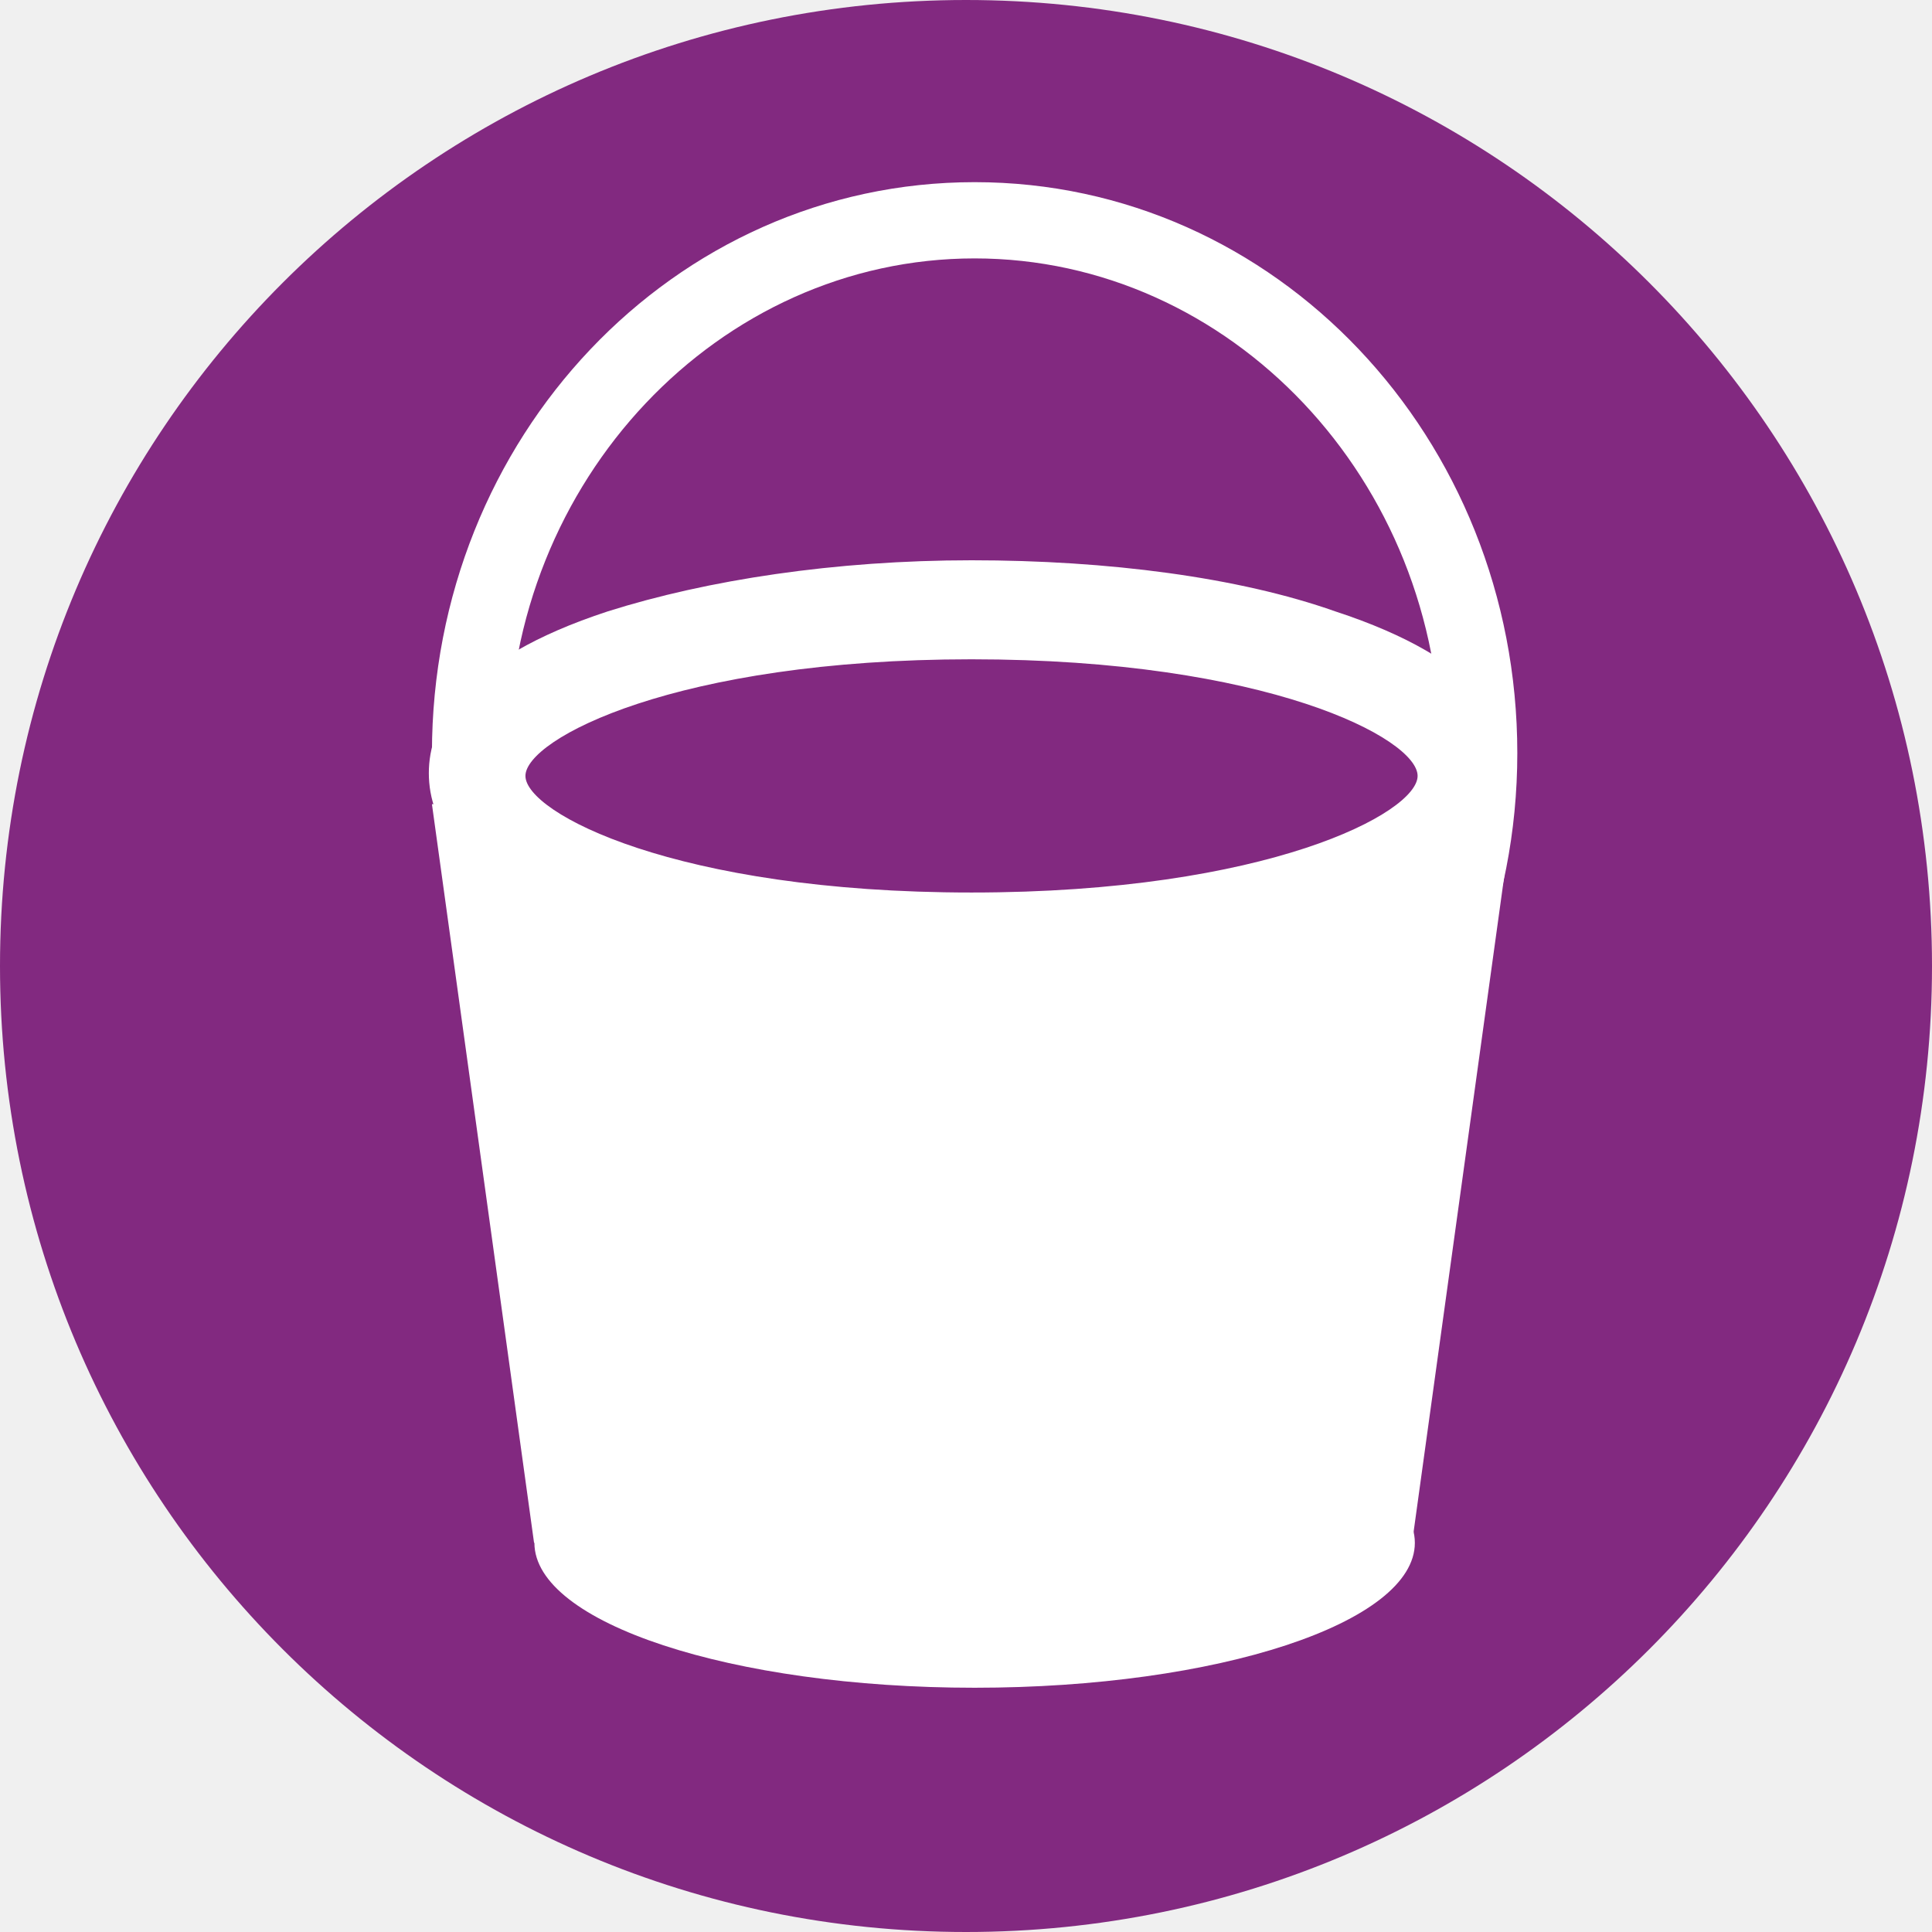
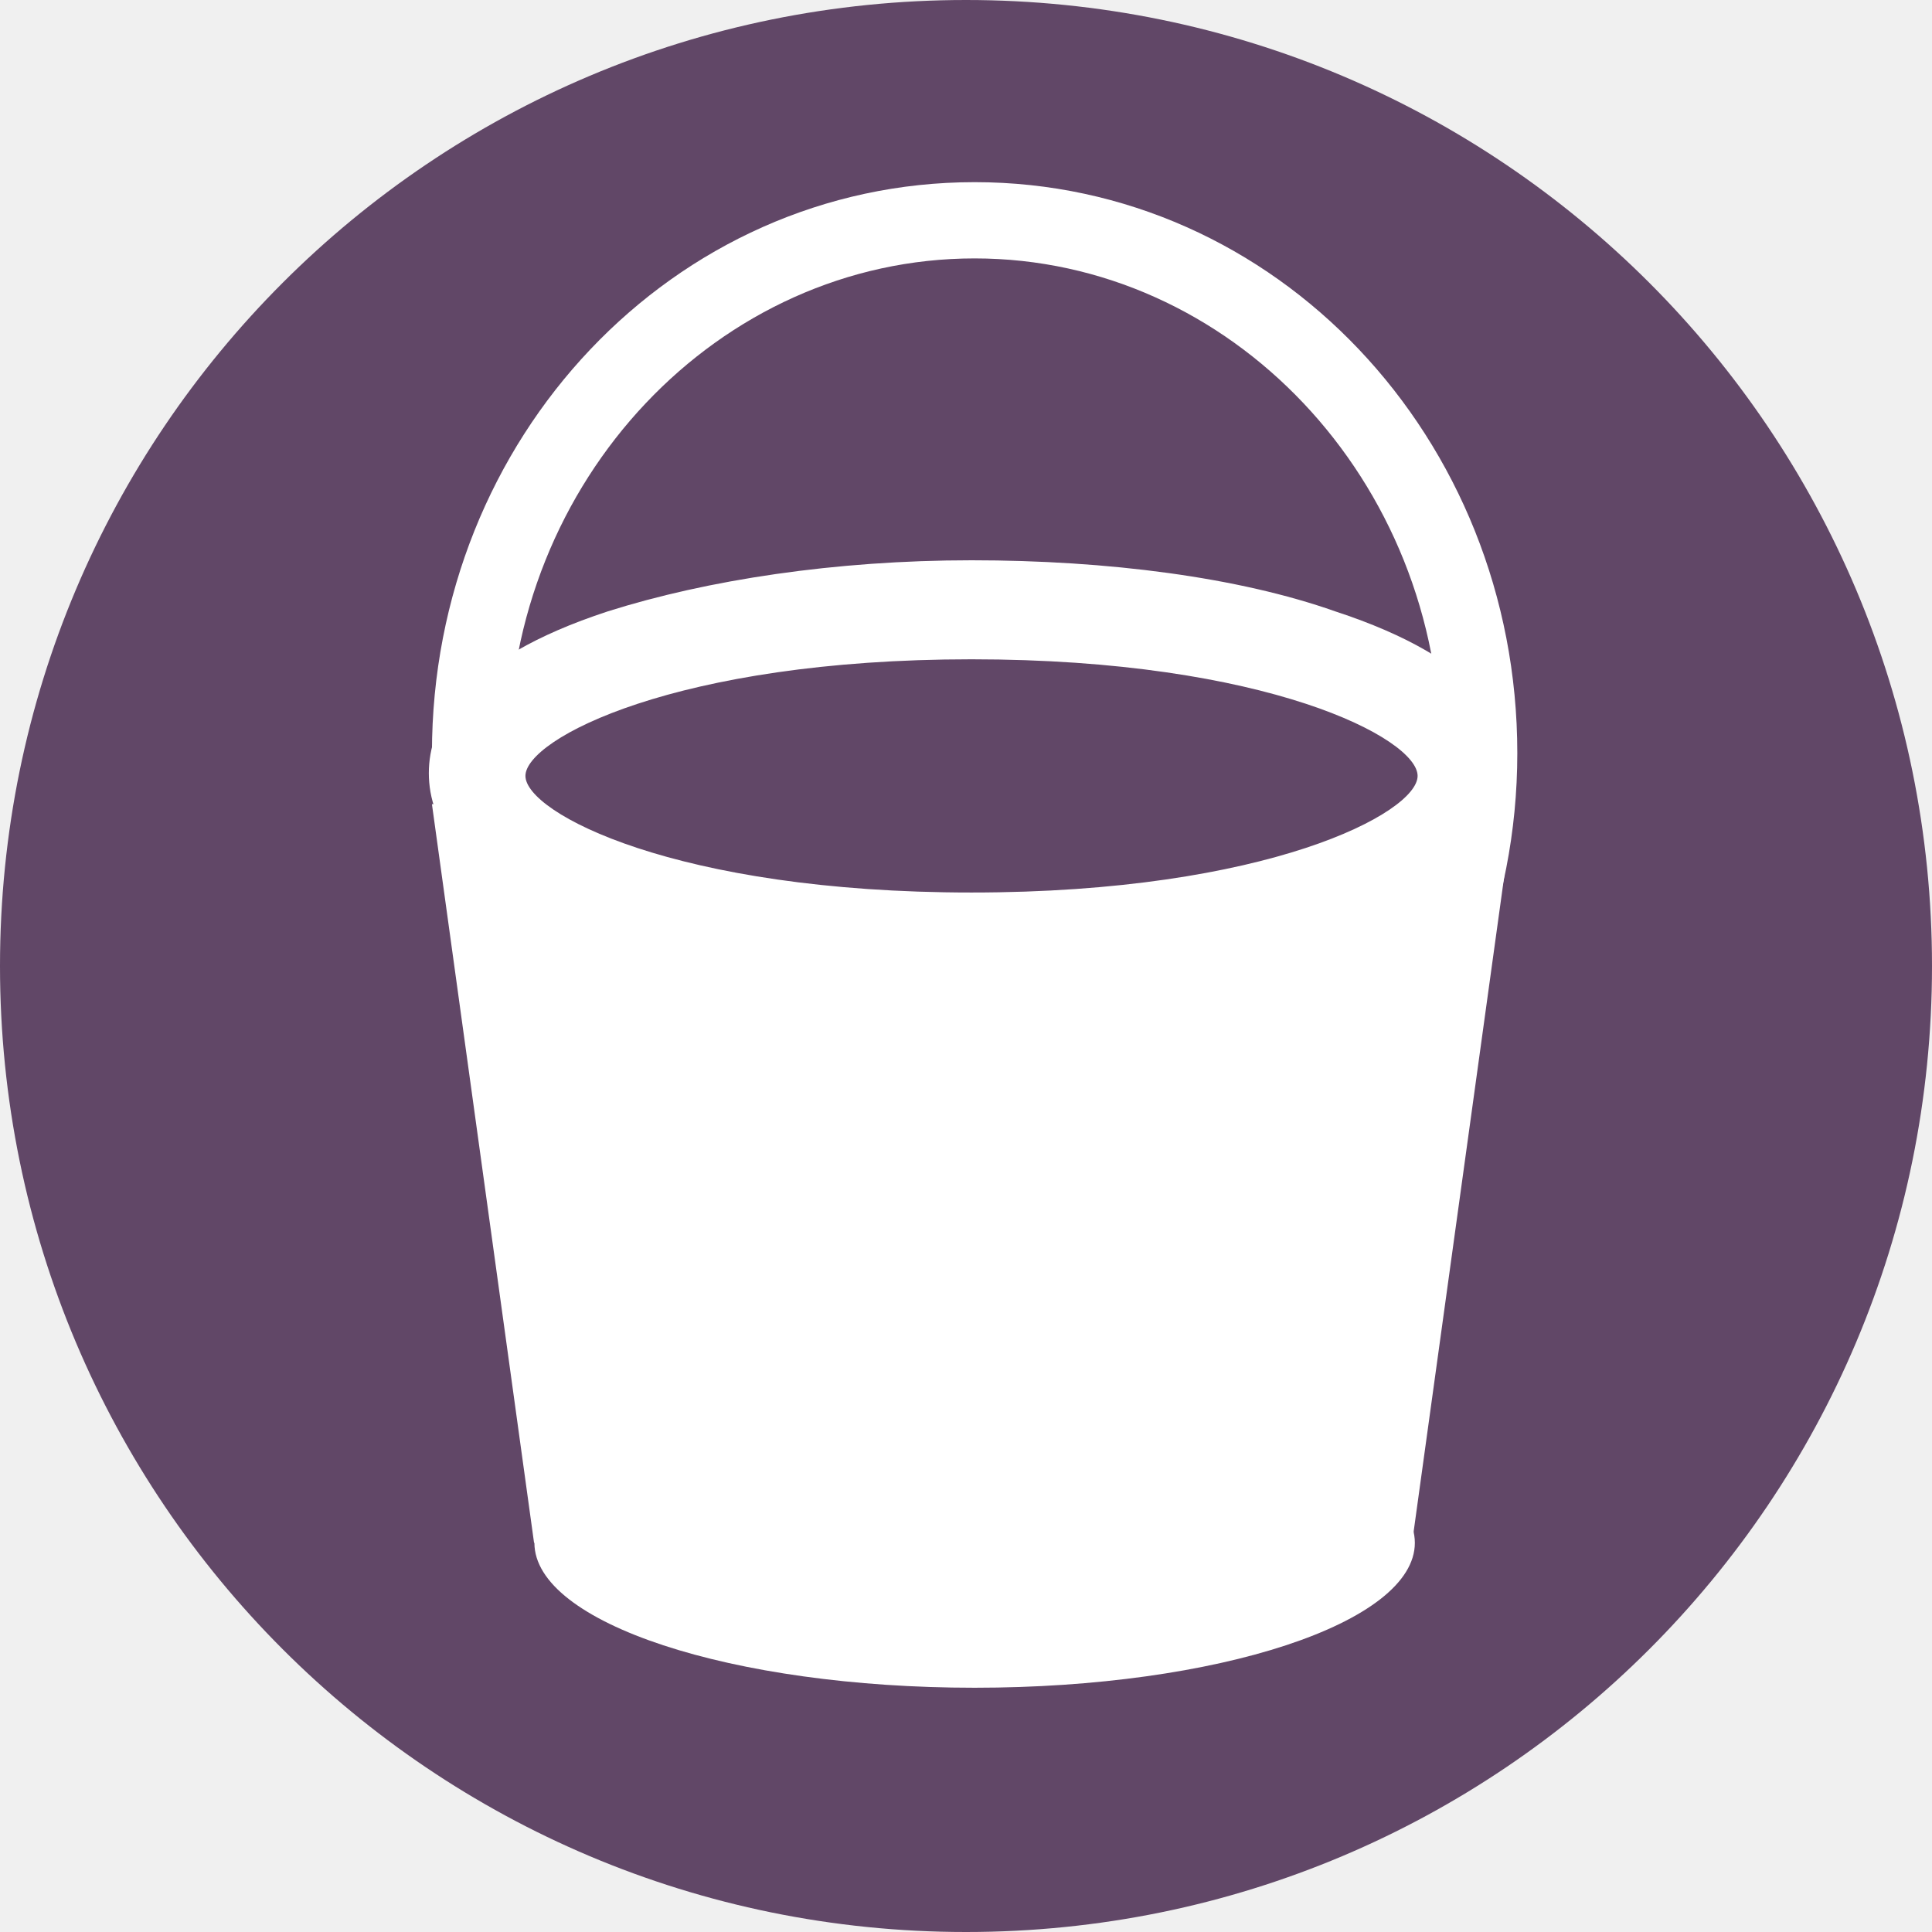
- <svg xmlns="http://www.w3.org/2000/svg" version="1.1" id="Layer_1" x="0px" y="0px" viewBox="216.7 0 560 560" enable-background="new 216.7 0 560 560" xml:space="preserve">
+ <svg xmlns="http://www.w3.org/2000/svg" version="1.1" id="Layer_1" x="0px" y="0px" viewBox="416.7 0 560 560" enable-background="new 416.7 0 560 560" xml:space="preserve">
  <g>
-     <path fill="#822980" d="M496.7,560c154.8,0,280-125.2,280-280S651.5,0,496.7,0s-280,125.2-280,280C216.7,434.8,341.9,560,496.7,560   " />
-     <g>
-       <g>
-         <polygon fill="#FFFFFF" points="626,447.2 371.5,447.2 341.9,233.1 655.6,233.1    " />
-       </g>
-       <g>
-         <ellipse fill="#FFFFFF" cx="499.2" cy="447.2" rx="127.6" ry="42" />
-       </g>
-       <g>
-         <ellipse fill="#822980" cx="498.3" cy="224.8" rx="143.3" ry="47.8" />
-         <path fill="#FFFFFF" d="M498.3,285.8c-39.5,0-77.4-4.9-105.4-14.8c-42.8-14-51.9-32.9-51.9-46.9s9.1-32.9,51.9-46.9     c28.8-9.1,65.9-14.8,105.4-14.8s77.4,4.9,105.4,14.8c42.8,14,51.9,32.9,51.9,46.9s-9.1,32.9-51.9,46.9     C575.8,280.8,538.7,285.8,498.3,285.8z M498.3,191.1c-85.6,0-129.3,23.1-129.3,33.8s43.6,33.8,129.3,33.8s129.3-23.1,129.3-33.8     C627.6,214.1,584,191.1,498.3,191.1z" />
-       </g>
-       <g>
-         <path fill="#FFFFFF" d="M499.2,383.8c-86.5,0-157.3-74.1-157.3-165.5s70-165.5,157.3-165.5s157.3,74.1,157.3,165.5     S585.6,383.8,499.2,383.8z M499.2,74.9c-74.1,0-135.1,64.2-135.1,143.3s60.1,143.3,135.1,143.3s135.1-64.2,135.1-143.3     S573.3,74.9,499.2,74.9z" />
-       </g>
-     </g>
+     <path fill="#614767" d="M696.7,560c154.8,0,280-125.2,280-280S851.5,0,696.7,0s-280,125.2-280,280S541.9,560,696.7,560" />
+     <polygon fill="#FFFFFF" points="826,447.2 571.5,447.2 541.9,233.1 855.6,233.1  " />
+     <ellipse fill="#FFFFFF" cx="699.2" cy="447.2" rx="127.6" ry="42" />
+     <ellipse fill="#614767" cx="698.3" cy="224.8" rx="143.3" ry="47.8" />
+     <path fill="#FFFFFF" d="M698.3,285.8c-39.5,0-77.4-4.9-105.4-14.8c-42.8-14-51.9-32.9-51.9-46.9s9.1-32.9,51.9-46.9   c28.8-9.1,65.9-14.8,105.4-14.8s77.4,4.9,105.4,14.8c42.8,14,51.9,32.9,51.9,46.9s-9.1,32.9-51.9,46.9   C775.8,280.8,738.7,285.8,698.3,285.8z M698.3,191.1c-85.6,0-129.3,23.1-129.3,33.8s43.6,33.8,129.3,33.8s129.3-23.1,129.3-33.8   C827.6,214.1,784,191.1,698.3,191.1z" />
+     <path fill="#FFFFFF" d="M699.2,383.8c-86.5,0-157.3-74.1-157.3-165.5s70-165.5,157.3-165.5s157.3,74.1,157.3,165.5   S785.6,383.8,699.2,383.8z M699.2,74.9c-74.1,0-135.1,64.2-135.1,143.3s60.1,143.3,135.1,143.3s135.1-64.2,135.1-143.3   S773.3,74.9,699.2,74.9z" />
  </g>
</svg>
